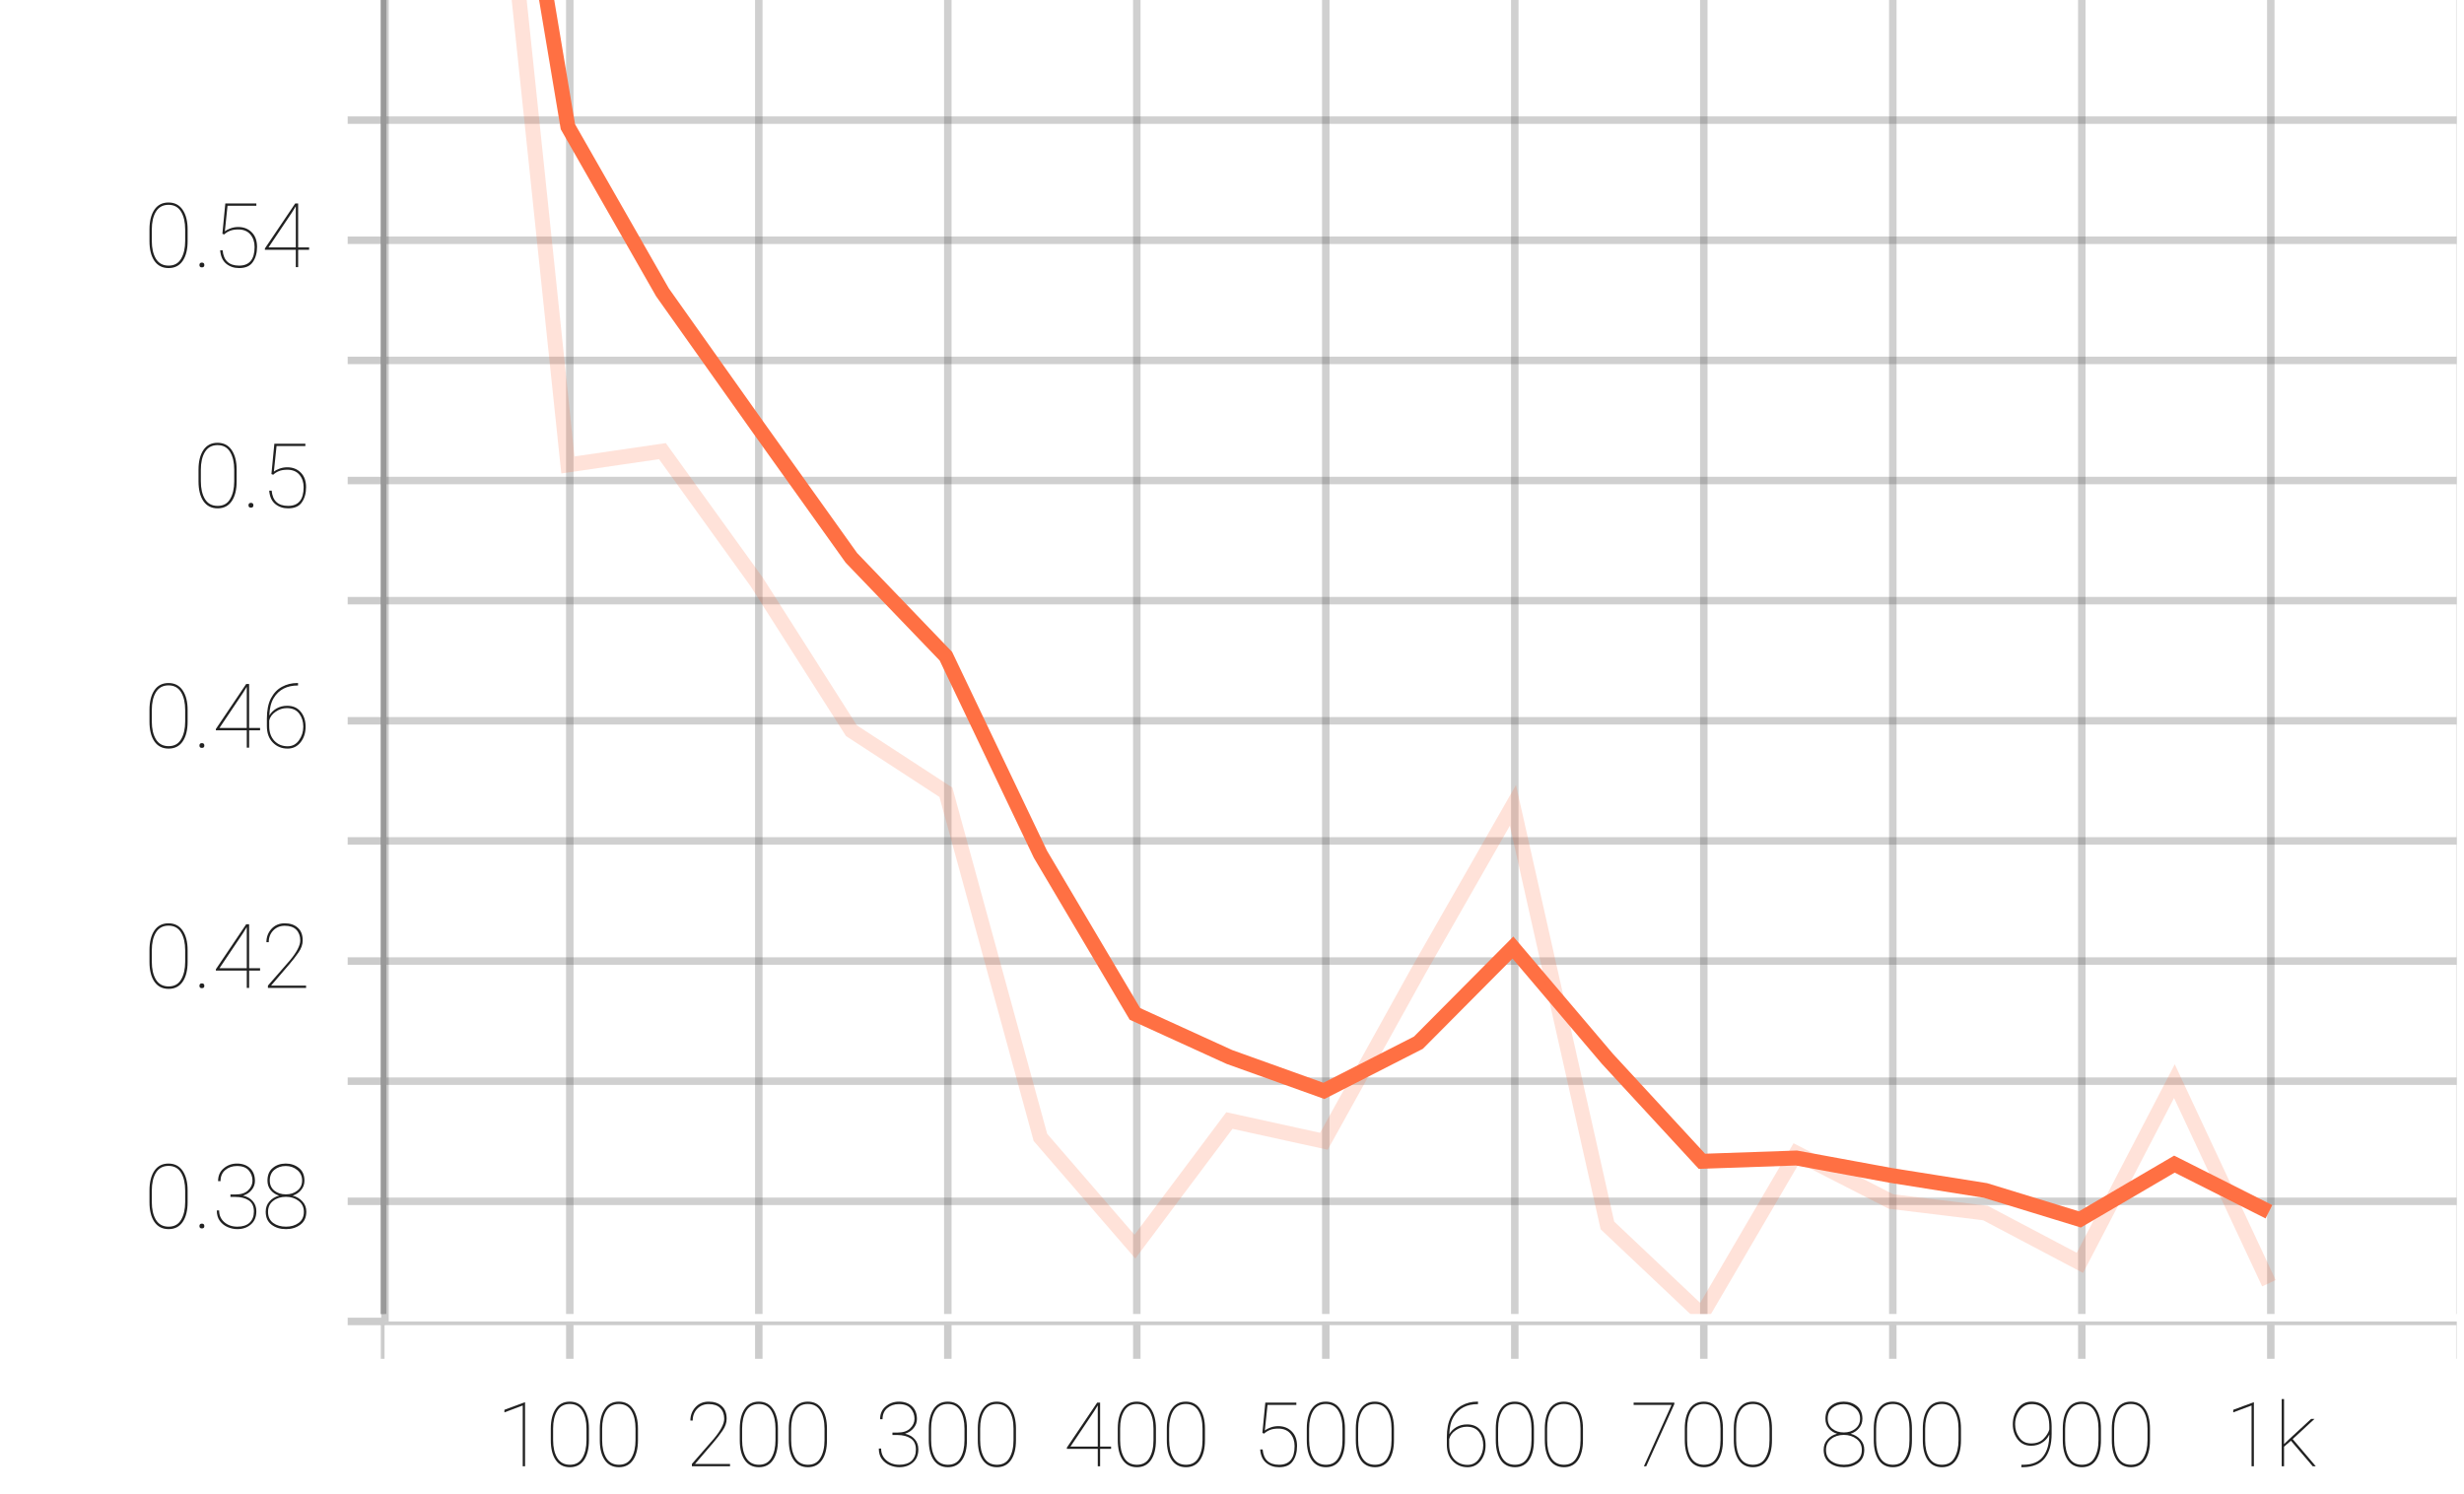
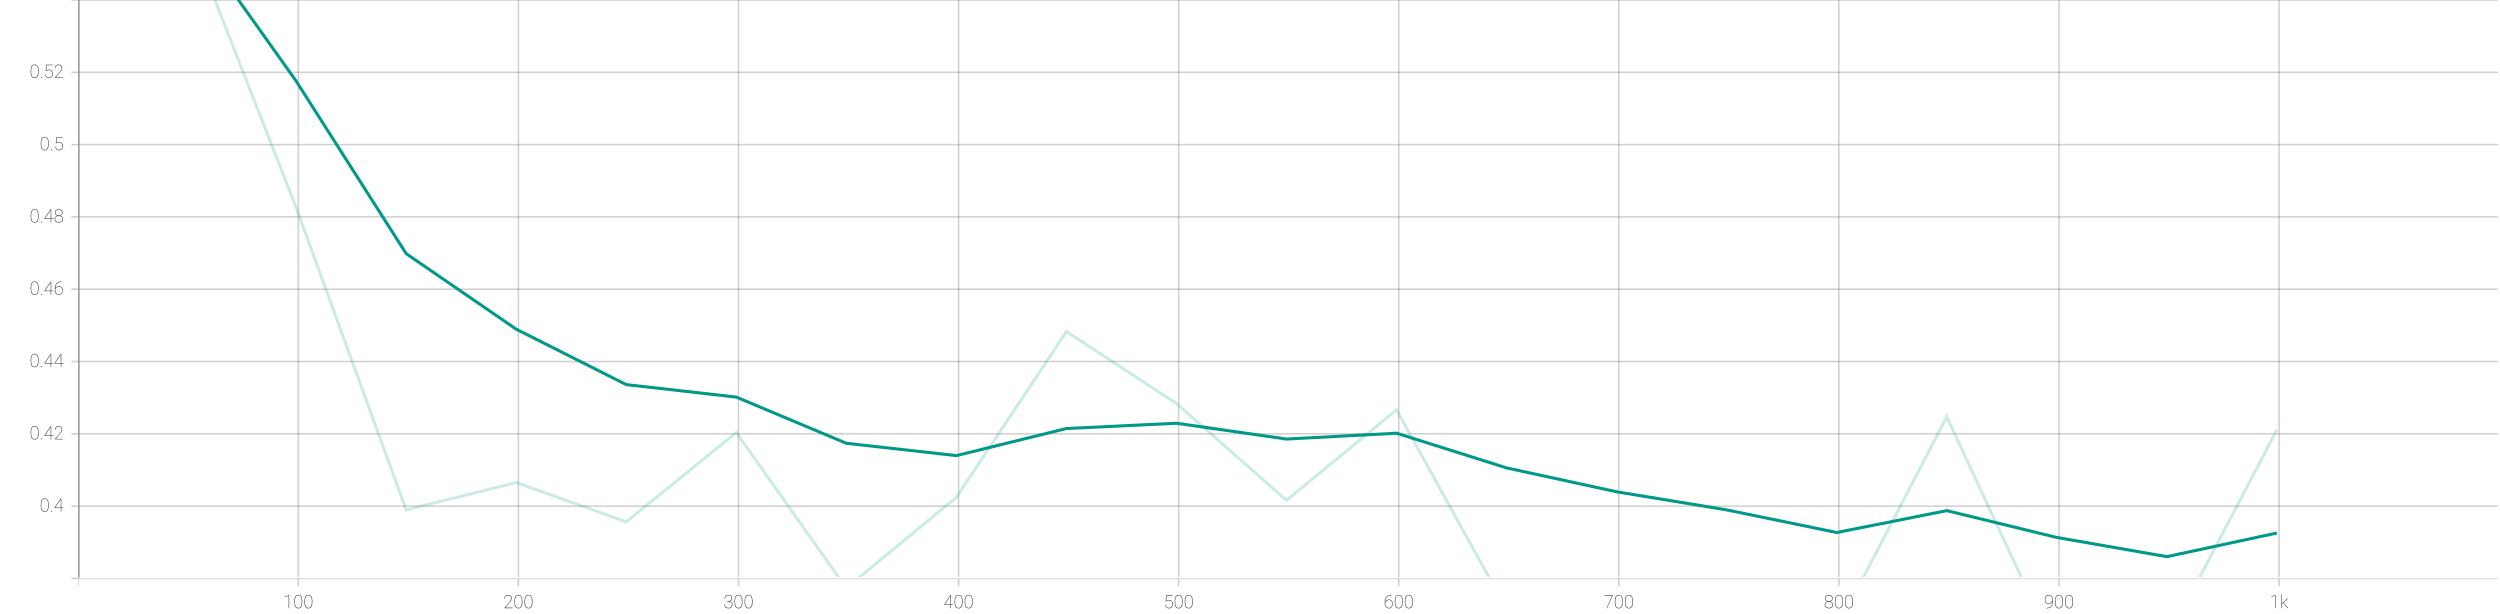
- <svg xmlns="http://www.w3.org/2000/svg" viewBox="0 0 330 200">
+ <svg xmlns="http://www.w3.org/2000/svg" viewBox="0 0 1629.445 400">
  <g>
    <g>
      <g>
        <g>
          <g>
-             <line x1="51.562" y1="177" x2="46.562" y2="177" style="visibility: inherit;" fill="rgb(0, 0, 0)" stroke="rgb(204, 204, 204)" stroke-width="1px" />
-             <line x1="51.562" y1="160.909" x2="46.562" y2="160.909" style="visibility: inherit;" fill="rgb(0, 0, 0)" stroke="rgb(204, 204, 204)" stroke-width="1px" />
-             <line x1="51.562" y1="144.818" x2="46.562" y2="144.818" style="visibility: inherit;" fill="rgb(0, 0, 0)" stroke="rgb(204, 204, 204)" stroke-width="1px" />
-             <line x1="51.562" y1="128.727" x2="46.562" y2="128.727" style="visibility: inherit;" fill="rgb(0, 0, 0)" stroke="rgb(204, 204, 204)" stroke-width="1px" />
-             <line x1="51.562" y1="112.636" x2="46.562" y2="112.636" style="visibility: inherit;" fill="rgb(0, 0, 0)" stroke="rgb(204, 204, 204)" stroke-width="1px" />
-             <line x1="51.562" y1="96.545" x2="46.562" y2="96.545" style="visibility: inherit;" fill="rgb(0, 0, 0)" stroke="rgb(204, 204, 204)" stroke-width="1px" />
-             <line x1="51.562" y1="80.455" x2="46.562" y2="80.455" style="visibility: inherit;" fill="rgb(0, 0, 0)" stroke="rgb(204, 204, 204)" stroke-width="1px" />
-             <line x1="51.562" y1="64.364" x2="46.562" y2="64.364" style="visibility: inherit;" fill="rgb(0, 0, 0)" stroke="rgb(204, 204, 204)" stroke-width="1px" />
-             <line x1="51.562" y1="48.273" x2="46.562" y2="48.273" style="visibility: inherit;" fill="rgb(0, 0, 0)" stroke="rgb(204, 204, 204)" stroke-width="1px" />
-             <line x1="51.562" y1="32.182" x2="46.562" y2="32.182" style="visibility: inherit;" fill="rgb(0, 0, 0)" stroke="rgb(204, 204, 204)" stroke-width="1px" />
-             <line x1="51.562" y1="16.091" x2="46.562" y2="16.091" style="visibility: inherit;" fill="rgb(0, 0, 0)" stroke="rgb(204, 204, 204)" stroke-width="1px" />
+             <line x1="51.562" y1="377" x2="46.562" y2="377" style="visibility: inherit;" fill="rgb(0, 0, 0)" stroke="rgb(204, 204, 204)" stroke-width="1px" />
+             <line x1="51.562" y1="329.875" x2="46.562" y2="329.875" style="visibility: inherit;" fill="rgb(0, 0, 0)" stroke="rgb(204, 204, 204)" stroke-width="1px" />
+             <line x1="51.562" y1="282.75" x2="46.562" y2="282.75" style="visibility: inherit;" fill="rgb(0, 0, 0)" stroke="rgb(204, 204, 204)" stroke-width="1px" />
+             <line x1="51.562" y1="235.625" x2="46.562" y2="235.625" style="visibility: inherit;" fill="rgb(0, 0, 0)" stroke="rgb(204, 204, 204)" stroke-width="1px" />
+             <line x1="51.562" y1="188.5" x2="46.562" y2="188.5" style="visibility: inherit;" fill="rgb(0, 0, 0)" stroke="rgb(204, 204, 204)" stroke-width="1px" />
+             <line x1="51.562" y1="141.375" x2="46.562" y2="141.375" style="visibility: inherit;" fill="rgb(0, 0, 0)" stroke="rgb(204, 204, 204)" stroke-width="1px" />
+             <line x1="51.562" y1="94.25" x2="46.562" y2="94.25" style="visibility: inherit;" fill="rgb(0, 0, 0)" stroke="rgb(204, 204, 204)" stroke-width="1px" />
+             <line x1="51.562" y1="47.125" x2="46.562" y2="47.125" style="visibility: inherit;" fill="rgb(0, 0, 0)" stroke="rgb(204, 204, 204)" stroke-width="1px" />
+             <line x1="51.562" y1="0" x2="46.562" y2="0" style="visibility: inherit;" fill="rgb(0, 0, 0)" stroke="rgb(204, 204, 204)" stroke-width="1px" />
          </g>
          <g transform="translate(41.5625, 0)">
-             <text x="0" y="177" dx="0em" dy="0.3em" style="text-anchor: end; visibility: hidden; font-family: Roboto, sans-serif; font-size: 12px; font-weight: 200;" fill="rgb(33, 33, 33)" stroke="none" stroke-width="1px">0.36</text>
-             <text x="0" y="160.909" dx="0em" dy="0.3em" style="text-anchor: end; visibility: inherit; font-family: Roboto, sans-serif; font-size: 12px; font-weight: 200;" fill="rgb(33, 33, 33)" stroke="none" stroke-width="1px">0.38</text>
-             <text x="0" y="144.818" dx="0em" dy="0.3em" style="text-anchor: end; visibility: hidden; font-family: Roboto, sans-serif; font-size: 12px; font-weight: 200;" fill="rgb(33, 33, 33)" stroke="none" stroke-width="1px">0.4</text>
-             <text x="0" y="128.727" dx="0em" dy="0.3em" style="text-anchor: end; visibility: inherit; font-family: Roboto, sans-serif; font-size: 12px; font-weight: 200;" fill="rgb(33, 33, 33)" stroke="none" stroke-width="1px">0.42</text>
-             <text x="0" y="112.636" dx="0em" dy="0.3em" style="text-anchor: end; visibility: hidden; font-family: Roboto, sans-serif; font-size: 12px; font-weight: 200;" fill="rgb(33, 33, 33)" stroke="none" stroke-width="1px">0.44</text>
-             <text x="0" y="96.545" dx="0em" dy="0.3em" style="text-anchor: end; visibility: inherit; font-family: Roboto, sans-serif; font-size: 12px; font-weight: 200;" fill="rgb(33, 33, 33)" stroke="none" stroke-width="1px">0.46</text>
-             <text x="0" y="80.455" dx="0em" dy="0.3em" style="text-anchor: end; visibility: hidden; font-family: Roboto, sans-serif; font-size: 12px; font-weight: 200;" fill="rgb(33, 33, 33)" stroke="none" stroke-width="1px">0.48</text>
-             <text x="0" y="64.364" dx="0em" dy="0.3em" style="text-anchor: end; visibility: inherit; font-family: Roboto, sans-serif; font-size: 12px; font-weight: 200;" fill="rgb(33, 33, 33)" stroke="none" stroke-width="1px">0.5</text>
-             <text x="0" y="48.273" dx="0em" dy="0.3em" style="text-anchor: end; visibility: hidden; font-family: Roboto, sans-serif; font-size: 12px; font-weight: 200;" fill="rgb(33, 33, 33)" stroke="none" stroke-width="1px">0.52</text>
-             <text x="0" y="32.182" dx="0em" dy="0.3em" style="text-anchor: end; visibility: inherit; font-family: Roboto, sans-serif; font-size: 12px; font-weight: 200;" fill="rgb(33, 33, 33)" stroke="none" stroke-width="1px">0.54</text>
-             <text x="0" y="16.091" dx="0em" dy="0.3em" style="text-anchor: end; visibility: hidden; font-family: Roboto, sans-serif; font-size: 12px; font-weight: 200;" fill="rgb(33, 33, 33)" stroke="none" stroke-width="1px">0.56</text>
+             <text x="0" y="377" dx="0em" dy="0.3em" style="text-anchor: end; visibility: hidden; font-family: Roboto, sans-serif; font-size: 12px; font-weight: 200;" fill="rgb(33, 33, 33)" stroke="none" stroke-width="1px">0.38</text>
+             <text x="0" y="329.875" dx="0em" dy="0.3em" style="text-anchor: end; visibility: inherit; font-family: Roboto, sans-serif; font-size: 12px; font-weight: 200;" fill="rgb(33, 33, 33)" stroke="none" stroke-width="1px">0.4</text>
+             <text x="0" y="282.75" dx="0em" dy="0.3em" style="text-anchor: end; visibility: inherit; font-family: Roboto, sans-serif; font-size: 12px; font-weight: 200;" fill="rgb(33, 33, 33)" stroke="none" stroke-width="1px">0.42</text>
+             <text x="0" y="235.625" dx="0em" dy="0.3em" style="text-anchor: end; visibility: inherit; font-family: Roboto, sans-serif; font-size: 12px; font-weight: 200;" fill="rgb(33, 33, 33)" stroke="none" stroke-width="1px">0.44</text>
+             <text x="0" y="188.5" dx="0em" dy="0.3em" style="text-anchor: end; visibility: inherit; font-family: Roboto, sans-serif; font-size: 12px; font-weight: 200;" fill="rgb(33, 33, 33)" stroke="none" stroke-width="1px">0.46</text>
+             <text x="0" y="141.375" dx="0em" dy="0.3em" style="text-anchor: end; visibility: inherit; font-family: Roboto, sans-serif; font-size: 12px; font-weight: 200;" fill="rgb(33, 33, 33)" stroke="none" stroke-width="1px">0.48</text>
+             <text x="0" y="94.25" dx="0em" dy="0.3em" style="text-anchor: end; visibility: inherit; font-family: Roboto, sans-serif; font-size: 12px; font-weight: 200;" fill="rgb(33, 33, 33)" stroke="none" stroke-width="1px">0.5</text>
+             <text x="0" y="47.125" dx="0em" dy="0.3em" style="text-anchor: end; visibility: inherit; font-family: Roboto, sans-serif; font-size: 12px; font-weight: 200;" fill="rgb(33, 33, 33)" stroke="none" stroke-width="1px">0.52</text>
+             <text x="0" y="0" dx="0em" dy="0.3em" style="text-anchor: end; visibility: hidden; font-family: Roboto, sans-serif; font-size: 12px; font-weight: 200;" fill="rgb(33, 33, 33)" stroke="none" stroke-width="1px">0.54</text>
          </g>
-           <line x1="51.562" y1="0" x2="51.562" y2="177" fill="rgb(0, 0, 0)" stroke="rgb(204, 204, 204)" stroke-width="1px" />
+           <line x1="51.562" y1="0" x2="51.562" y2="377" fill="rgb(0, 0, 0)" stroke="rgb(204, 204, 204)" stroke-width="1px" />
        </g>
      </g>
      <g transform="translate(51, 0)" clip-path="url(#clip_0)">
        <clipPath id="clip_0">
-           <rect width="278" height="176" />
+           <rect width="1577" height="376" />
        </clipPath>
        <g>
          <g>
            <g>
-               <line x1="0" y1="0" x2="0" y2="177" fill="rgb(0, 0, 0)" stroke="rgb(66, 66, 66)" stroke-width="1px" opacity="0.25" />
-               <line x1="25.312" y1="0" x2="25.312" y2="177" fill="rgb(0, 0, 0)" stroke="rgb(66, 66, 66)" stroke-width="1px" opacity="0.25" />
-               <line x1="50.625" y1="0" x2="50.625" y2="177" fill="rgb(0, 0, 0)" stroke="rgb(66, 66, 66)" stroke-width="1px" opacity="0.25" />
-               <line x1="75.938" y1="0" x2="75.938" y2="177" fill="rgb(0, 0, 0)" stroke="rgb(66, 66, 66)" stroke-width="1px" opacity="0.25" />
-               <line x1="101.25" y1="0" x2="101.25" y2="177" fill="rgb(0, 0, 0)" stroke="rgb(66, 66, 66)" stroke-width="1px" opacity="0.25" />
-               <line x1="126.562" y1="0" x2="126.562" y2="177" fill="rgb(0, 0, 0)" stroke="rgb(66, 66, 66)" stroke-width="1px" opacity="0.25" />
-               <line x1="151.875" y1="0" x2="151.875" y2="177" fill="rgb(0, 0, 0)" stroke="rgb(66, 66, 66)" stroke-width="1px" opacity="0.25" />
-               <line x1="177.188" y1="0" x2="177.188" y2="177" fill="rgb(0, 0, 0)" stroke="rgb(66, 66, 66)" stroke-width="1px" opacity="0.25" />
-               <line x1="202.5" y1="0" x2="202.5" y2="177" fill="rgb(0, 0, 0)" stroke="rgb(66, 66, 66)" stroke-width="1px" opacity="0.25" />
-               <line x1="227.812" y1="0" x2="227.812" y2="177" fill="rgb(0, 0, 0)" stroke="rgb(66, 66, 66)" stroke-width="1px" opacity="0.25" />
-               <line x1="253.125" y1="0" x2="253.125" y2="177" fill="rgb(0, 0, 0)" stroke="rgb(66, 66, 66)" stroke-width="1px" opacity="0.25" />
-               <line x1="278.438" y1="0" x2="278.438" y2="177" fill="rgb(0, 0, 0)" stroke="rgb(66, 66, 66)" stroke-width="1px" opacity="0.25" />
+               <line x1="0" y1="0" x2="0" y2="377" fill="rgb(0, 0, 0)" stroke="rgb(66, 66, 66)" stroke-width="1px" opacity="0.25" />
+               <line x1="143.443" y1="0" x2="143.443" y2="377" fill="rgb(0, 0, 0)" stroke="rgb(66, 66, 66)" stroke-width="1px" opacity="0.25" />
+               <line x1="286.887" y1="0" x2="286.887" y2="377" fill="rgb(0, 0, 0)" stroke="rgb(66, 66, 66)" stroke-width="1px" opacity="0.25" />
+               <line x1="430.33" y1="0" x2="430.33" y2="377" fill="rgb(0, 0, 0)" stroke="rgb(66, 66, 66)" stroke-width="1px" opacity="0.25" />
+               <line x1="573.774" y1="0" x2="573.774" y2="377" fill="rgb(0, 0, 0)" stroke="rgb(66, 66, 66)" stroke-width="1px" opacity="0.25" />
+               <line x1="717.217" y1="0" x2="717.217" y2="377" fill="rgb(0, 0, 0)" stroke="rgb(66, 66, 66)" stroke-width="1px" opacity="0.25" />
+               <line x1="860.66" y1="0" x2="860.66" y2="377" fill="rgb(0, 0, 0)" stroke="rgb(66, 66, 66)" stroke-width="1px" opacity="0.25" />
+               <line x1="1004.104" y1="0" x2="1004.104" y2="377" fill="rgb(0, 0, 0)" stroke="rgb(66, 66, 66)" stroke-width="1px" opacity="0.25" />
+               <line x1="1147.547" y1="0" x2="1147.547" y2="377" fill="rgb(0, 0, 0)" stroke="rgb(66, 66, 66)" stroke-width="1px" opacity="0.25" />
+               <line x1="1290.991" y1="0" x2="1290.991" y2="377" fill="rgb(0, 0, 0)" stroke="rgb(66, 66, 66)" stroke-width="1px" opacity="0.25" />
+               <line x1="1434.434" y1="0" x2="1434.434" y2="377" fill="rgb(0, 0, 0)" stroke="rgb(66, 66, 66)" stroke-width="1px" opacity="0.25" />
+               <line x1="1577.878" y1="0" x2="1577.878" y2="377" fill="rgb(0, 0, 0)" stroke="rgb(66, 66, 66)" stroke-width="1px" opacity="0.25" />
            </g>
            <g>
-               <line x1="0" y1="177" x2="278.438" y2="177" fill="rgb(0, 0, 0)" stroke="rgb(66, 66, 66)" stroke-width="1px" opacity="0.25" />
-               <line x1="0" y1="160.909" x2="278.438" y2="160.909" fill="rgb(0, 0, 0)" stroke="rgb(66, 66, 66)" stroke-width="1px" opacity="0.25" />
-               <line x1="0" y1="144.818" x2="278.438" y2="144.818" fill="rgb(0, 0, 0)" stroke="rgb(66, 66, 66)" stroke-width="1px" opacity="0.25" />
-               <line x1="0" y1="128.727" x2="278.438" y2="128.727" fill="rgb(0, 0, 0)" stroke="rgb(66, 66, 66)" stroke-width="1px" opacity="0.25" />
-               <line x1="0" y1="112.636" x2="278.438" y2="112.636" fill="rgb(0, 0, 0)" stroke="rgb(66, 66, 66)" stroke-width="1px" opacity="0.25" />
-               <line x1="0" y1="96.545" x2="278.438" y2="96.545" fill="rgb(0, 0, 0)" stroke="rgb(66, 66, 66)" stroke-width="1px" opacity="0.25" />
-               <line x1="0" y1="80.455" x2="278.438" y2="80.455" fill="rgb(0, 0, 0)" stroke="rgb(66, 66, 66)" stroke-width="1px" opacity="0.25" />
-               <line x1="0" y1="64.364" x2="278.438" y2="64.364" fill="rgb(0, 0, 0)" stroke="rgb(66, 66, 66)" stroke-width="1px" opacity="0.25" />
-               <line x1="0" y1="48.273" x2="278.438" y2="48.273" fill="rgb(0, 0, 0)" stroke="rgb(66, 66, 66)" stroke-width="1px" opacity="0.25" />
-               <line x1="0" y1="32.182" x2="278.438" y2="32.182" fill="rgb(0, 0, 0)" stroke="rgb(66, 66, 66)" stroke-width="1px" opacity="0.25" />
-               <line x1="0" y1="16.091" x2="278.438" y2="16.091" fill="rgb(0, 0, 0)" stroke="rgb(66, 66, 66)" stroke-width="1px" opacity="0.25" />
+               <line x1="0" y1="377" x2="1577.878" y2="377" fill="rgb(0, 0, 0)" stroke="rgb(66, 66, 66)" stroke-width="1px" opacity="0.25" />
+               <line x1="0" y1="329.875" x2="1577.878" y2="329.875" fill="rgb(0, 0, 0)" stroke="rgb(66, 66, 66)" stroke-width="1px" opacity="0.25" />
+               <line x1="0" y1="282.75" x2="1577.878" y2="282.75" fill="rgb(0, 0, 0)" stroke="rgb(66, 66, 66)" stroke-width="1px" opacity="0.25" />
+               <line x1="0" y1="235.625" x2="1577.878" y2="235.625" fill="rgb(0, 0, 0)" stroke="rgb(66, 66, 66)" stroke-width="1px" opacity="0.25" />
+               <line x1="0" y1="188.5" x2="1577.878" y2="188.5" fill="rgb(0, 0, 0)" stroke="rgb(66, 66, 66)" stroke-width="1px" opacity="0.25" />
+               <line x1="0" y1="141.375" x2="1577.878" y2="141.375" fill="rgb(0, 0, 0)" stroke="rgb(66, 66, 66)" stroke-width="1px" opacity="0.25" />
+               <line x1="0" y1="94.25" x2="1577.878" y2="94.25" fill="rgb(0, 0, 0)" stroke="rgb(66, 66, 66)" stroke-width="1px" opacity="0.25" />
+               <line x1="0" y1="47.125" x2="1577.878" y2="47.125" fill="rgb(0, 0, 0)" stroke="rgb(66, 66, 66)" stroke-width="1px" opacity="0.25" />
+               <line x1="0" y1="0" x2="1577.878" y2="0" fill="rgb(0, 0, 0)" stroke="rgb(66, 66, 66)" stroke-width="1px" opacity="0.25" />
            </g>
          </g>
        </g>
        <g>
          <g>
-             <line x1="0" y1="466.636" x2="278.438" y2="466.636" fill="rgb(0, 0, 0)" stroke="rgb(153, 153, 153)" stroke-width="1.5px" />
+             <line x1="0" y1="1272.375" x2="1577.878" y2="1272.375" fill="rgb(0, 0, 0)" stroke="rgb(153, 153, 153)" stroke-width="1.5px" />
          </g>
        </g>
        <g>
          <g>
-             <line x1="0" y1="0" x2="0" y2="177" fill="rgb(0, 0, 0)" stroke="rgb(153, 153, 153)" stroke-width="1.5px" />
+             <line x1="0" y1="0" x2="0" y2="377" fill="rgb(0, 0, 0)" stroke="rgb(153, 153, 153)" stroke-width="1.5px" />
          </g>
        </g>
        <g>
          <g>
            <g>
              <g>
                <g>
-                   <path stroke="rgb(255, 112, 67)" stroke-width="2px" d="M12.403,-58.525L25.059,16.975L37.716,39.145L50.372,56.997L63.028,74.724L75.684,87.897L88.341,114.42L100.997,135.804L113.653,141.576L126.309,146.119L138.966,139.662L151.622,126.919L164.278,141.826L176.934,155.548L189.591,155.109L202.247,157.439L214.903,159.454L227.559,163.334L240.216,155.925L252.872,162.307" style="fill: none;" fill="none" />
+                   <path stroke="rgb(0, 153, 136)" stroke-width="2px" d="M70.287,-48.024L142.009,52.831L213.731,165.32L285.452,214.561L357.174,250.685L428.896,258.825L500.617,288.925L572.339,296.96L644.061,279.298L715.783,275.86L787.504,286.167L859.226,282.344L930.948,304.965L1002.669,320.544L1074.391,332.336L1146.113,347.077L1217.835,332.824L1289.556,350.308L1361.278,362.815L1433,347.42" style="fill: none;" fill="none" />
                </g>
              </g>
            </g>
          </g>
          <g opacity="0.2">
            <g>
              <g>
                <g>
-                   <path stroke="rgb(255, 112, 67)" stroke-width="2px" d="M12.403,-58.525L25.059,62.275L37.716,60.427L50.372,77.991L63.028,97.869L75.684,106.12L88.341,152.347L100.997,166.982L113.653,150.088L126.309,152.866L138.966,130.035L151.622,107.874L164.278,164.137L176.934,176.103L189.591,154.452L202.247,160.931L214.903,162.475L227.559,169.154L240.216,144.812L252.872,171.88" style="fill: none;" fill="none" />
+                   <path stroke="rgb(0, 153, 136)" stroke-width="2px" d="M70.287,-48.024L142.009,135.231L213.731,332.309L285.452,314.51L357.174,340.105L428.896,281.939L500.617,383.341L572.339,324.117L644.061,216.097L715.783,263L787.504,326.085L859.226,267.127L930.948,397.025L1146.113,409.712L1217.835,271.7L1289.556,425.852L1361.278,417.187L1433,280.162" style="fill: none;" fill="none" />
                </g>
              </g>
            </g>
          </g>
        </g>
-         <g>
-           <g>
-             <span fill="rgb(0, 0, 0)" stroke="none" stroke-width="1px">Alt + Scroll to Zoom</span>
-           </g>
-         </g>
      </g>
-       <g transform="translate(51, 177)" clip-path="url(#clip_1)">
+       <g transform="translate(51, 377)" clip-path="url(#clip_1)">
        <clipPath id="clip_1">
-           <rect width="278" height="22" />
+           <rect width="1577" height="22" />
        </clipPath>
        <g>
          <g>
            <line x1="0" y1="0" x2="0" y2="5" style="visibility: inherit;" fill="rgb(0, 0, 0)" stroke="rgb(204, 204, 204)" stroke-width="1px" />
-             <line x1="25.312" y1="0" x2="25.312" y2="5" style="visibility: inherit;" fill="rgb(0, 0, 0)" stroke="rgb(204, 204, 204)" stroke-width="1px" />
-             <line x1="50.625" y1="0" x2="50.625" y2="5" style="visibility: inherit;" fill="rgb(0, 0, 0)" stroke="rgb(204, 204, 204)" stroke-width="1px" />
-             <line x1="75.938" y1="0" x2="75.938" y2="5" style="visibility: inherit;" fill="rgb(0, 0, 0)" stroke="rgb(204, 204, 204)" stroke-width="1px" />
-             <line x1="101.25" y1="0" x2="101.25" y2="5" style="visibility: inherit;" fill="rgb(0, 0, 0)" stroke="rgb(204, 204, 204)" stroke-width="1px" />
-             <line x1="126.562" y1="0" x2="126.562" y2="5" style="visibility: inherit;" fill="rgb(0, 0, 0)" stroke="rgb(204, 204, 204)" stroke-width="1px" />
-             <line x1="151.875" y1="0" x2="151.875" y2="5" style="visibility: inherit;" fill="rgb(0, 0, 0)" stroke="rgb(204, 204, 204)" stroke-width="1px" />
-             <line x1="177.188" y1="0" x2="177.188" y2="5" style="visibility: inherit;" fill="rgb(0, 0, 0)" stroke="rgb(204, 204, 204)" stroke-width="1px" />
-             <line x1="202.5" y1="0" x2="202.5" y2="5" style="visibility: inherit;" fill="rgb(0, 0, 0)" stroke="rgb(204, 204, 204)" stroke-width="1px" />
-             <line x1="227.812" y1="0" x2="227.812" y2="5" style="visibility: inherit;" fill="rgb(0, 0, 0)" stroke="rgb(204, 204, 204)" stroke-width="1px" />
-             <line x1="253.125" y1="0" x2="253.125" y2="5" style="visibility: inherit;" fill="rgb(0, 0, 0)" stroke="rgb(204, 204, 204)" stroke-width="1px" />
-             <line x1="278.438" y1="0" x2="278.438" y2="5" style="visibility: inherit;" fill="rgb(0, 0, 0)" stroke="rgb(204, 204, 204)" stroke-width="1px" />
+             <line x1="143.443" y1="0" x2="143.443" y2="5" style="visibility: inherit;" fill="rgb(0, 0, 0)" stroke="rgb(204, 204, 204)" stroke-width="1px" />
+             <line x1="286.887" y1="0" x2="286.887" y2="5" style="visibility: inherit;" fill="rgb(0, 0, 0)" stroke="rgb(204, 204, 204)" stroke-width="1px" />
+             <line x1="430.33" y1="0" x2="430.33" y2="5" style="visibility: inherit;" fill="rgb(0, 0, 0)" stroke="rgb(204, 204, 204)" stroke-width="1px" />
+             <line x1="573.774" y1="0" x2="573.774" y2="5" style="visibility: inherit;" fill="rgb(0, 0, 0)" stroke="rgb(204, 204, 204)" stroke-width="1px" />
+             <line x1="717.217" y1="0" x2="717.217" y2="5" style="visibility: inherit;" fill="rgb(0, 0, 0)" stroke="rgb(204, 204, 204)" stroke-width="1px" />
+             <line x1="860.66" y1="0" x2="860.66" y2="5" style="visibility: inherit;" fill="rgb(0, 0, 0)" stroke="rgb(204, 204, 204)" stroke-width="1px" />
+             <line x1="1004.104" y1="0" x2="1004.104" y2="5" style="visibility: inherit;" fill="rgb(0, 0, 0)" stroke="rgb(204, 204, 204)" stroke-width="1px" />
+             <line x1="1147.547" y1="0" x2="1147.547" y2="5" style="visibility: inherit;" fill="rgb(0, 0, 0)" stroke="rgb(204, 204, 204)" stroke-width="1px" />
+             <line x1="1290.991" y1="0" x2="1290.991" y2="5" style="visibility: inherit;" fill="rgb(0, 0, 0)" stroke="rgb(204, 204, 204)" stroke-width="1px" />
+             <line x1="1434.434" y1="0" x2="1434.434" y2="5" style="visibility: inherit;" fill="rgb(0, 0, 0)" stroke="rgb(204, 204, 204)" stroke-width="1px" />
+             <line x1="1577.878" y1="0" x2="1577.878" y2="5" style="visibility: inherit;" fill="rgb(0, 0, 0)" stroke="rgb(204, 204, 204)" stroke-width="1px" />
          </g>
          <g transform="translate(0, 8)">
            <text x="0" y="0" dx="0em" dy="0.95em" style="text-anchor: middle; visibility: hidden; font-family: Roboto, sans-serif; font-size: 12px; font-weight: 200;" fill="rgb(33, 33, 33)" stroke="none" stroke-width="1px">0</text>
-             <text x="25.312" y="0" dx="0em" dy="0.95em" style="text-anchor: middle; visibility: inherit; font-family: Roboto, sans-serif; font-size: 12px; font-weight: 200;" fill="rgb(33, 33, 33)" stroke="none" stroke-width="1px">100</text>
-             <text x="50.625" y="0" dx="0em" dy="0.95em" style="text-anchor: middle; visibility: inherit; font-family: Roboto, sans-serif; font-size: 12px; font-weight: 200;" fill="rgb(33, 33, 33)" stroke="none" stroke-width="1px">200</text>
-             <text x="75.938" y="0" dx="0em" dy="0.95em" style="text-anchor: middle; visibility: inherit; font-family: Roboto, sans-serif; font-size: 12px; font-weight: 200;" fill="rgb(33, 33, 33)" stroke="none" stroke-width="1px">300</text>
-             <text x="101.25" y="0" dx="0em" dy="0.95em" style="text-anchor: middle; visibility: inherit; font-family: Roboto, sans-serif; font-size: 12px; font-weight: 200;" fill="rgb(33, 33, 33)" stroke="none" stroke-width="1px">400</text>
-             <text x="126.562" y="0" dx="0em" dy="0.95em" style="text-anchor: middle; visibility: inherit; font-family: Roboto, sans-serif; font-size: 12px; font-weight: 200;" fill="rgb(33, 33, 33)" stroke="none" stroke-width="1px">500</text>
-             <text x="151.875" y="0" dx="0em" dy="0.95em" style="text-anchor: middle; visibility: inherit; font-family: Roboto, sans-serif; font-size: 12px; font-weight: 200;" fill="rgb(33, 33, 33)" stroke="none" stroke-width="1px">600</text>
-             <text x="177.188" y="0" dx="0em" dy="0.95em" style="text-anchor: middle; visibility: inherit; font-family: Roboto, sans-serif; font-size: 12px; font-weight: 200;" fill="rgb(33, 33, 33)" stroke="none" stroke-width="1px">700</text>
-             <text x="202.5" y="0" dx="0em" dy="0.95em" style="text-anchor: middle; visibility: inherit; font-family: Roboto, sans-serif; font-size: 12px; font-weight: 200;" fill="rgb(33, 33, 33)" stroke="none" stroke-width="1px">800</text>
-             <text x="227.812" y="0" dx="0em" dy="0.95em" style="text-anchor: middle; visibility: inherit; font-family: Roboto, sans-serif; font-size: 12px; font-weight: 200;" fill="rgb(33, 33, 33)" stroke="none" stroke-width="1px">900</text>
-             <text x="253.125" y="0" dx="0em" dy="0.95em" style="text-anchor: middle; visibility: inherit; font-family: Roboto, sans-serif; font-size: 12px; font-weight: 200;" fill="rgb(33, 33, 33)" stroke="none" stroke-width="1px">1k</text>
-             <text x="278.438" y="0" dx="0em" dy="0.95em" style="text-anchor: middle; visibility: hidden; font-family: Roboto, sans-serif; font-size: 12px; font-weight: 200;" fill="rgb(33, 33, 33)" stroke="none" stroke-width="1px">1.1k</text>
+             <text x="143.443" y="0" dx="0em" dy="0.95em" style="text-anchor: middle; visibility: inherit; font-family: Roboto, sans-serif; font-size: 12px; font-weight: 200;" fill="rgb(33, 33, 33)" stroke="none" stroke-width="1px">100</text>
+             <text x="286.887" y="0" dx="0em" dy="0.95em" style="text-anchor: middle; visibility: inherit; font-family: Roboto, sans-serif; font-size: 12px; font-weight: 200;" fill="rgb(33, 33, 33)" stroke="none" stroke-width="1px">200</text>
+             <text x="430.33" y="0" dx="0em" dy="0.95em" style="text-anchor: middle; visibility: inherit; font-family: Roboto, sans-serif; font-size: 12px; font-weight: 200;" fill="rgb(33, 33, 33)" stroke="none" stroke-width="1px">300</text>
+             <text x="573.774" y="0" dx="0em" dy="0.95em" style="text-anchor: middle; visibility: inherit; font-family: Roboto, sans-serif; font-size: 12px; font-weight: 200;" fill="rgb(33, 33, 33)" stroke="none" stroke-width="1px">400</text>
+             <text x="717.217" y="0" dx="0em" dy="0.95em" style="text-anchor: middle; visibility: inherit; font-family: Roboto, sans-serif; font-size: 12px; font-weight: 200;" fill="rgb(33, 33, 33)" stroke="none" stroke-width="1px">500</text>
+             <text x="860.66" y="0" dx="0em" dy="0.95em" style="text-anchor: middle; visibility: inherit; font-family: Roboto, sans-serif; font-size: 12px; font-weight: 200;" fill="rgb(33, 33, 33)" stroke="none" stroke-width="1px">600</text>
+             <text x="1004.104" y="0" dx="0em" dy="0.95em" style="text-anchor: middle; visibility: inherit; font-family: Roboto, sans-serif; font-size: 12px; font-weight: 200;" fill="rgb(33, 33, 33)" stroke="none" stroke-width="1px">700</text>
+             <text x="1147.547" y="0" dx="0em" dy="0.95em" style="text-anchor: middle; visibility: inherit; font-family: Roboto, sans-serif; font-size: 12px; font-weight: 200;" fill="rgb(33, 33, 33)" stroke="none" stroke-width="1px">800</text>
+             <text x="1290.991" y="0" dx="0em" dy="0.95em" style="text-anchor: middle; visibility: inherit; font-family: Roboto, sans-serif; font-size: 12px; font-weight: 200;" fill="rgb(33, 33, 33)" stroke="none" stroke-width="1px">900</text>
+             <text x="1434.434" y="0" dx="0em" dy="0.95em" style="text-anchor: middle; visibility: inherit; font-family: Roboto, sans-serif; font-size: 12px; font-weight: 200;" fill="rgb(33, 33, 33)" stroke="none" stroke-width="1px">1k</text>
+             <text x="1577.878" y="0" dx="0em" dy="0.95em" style="text-anchor: middle; visibility: hidden; font-family: Roboto, sans-serif; font-size: 12px; font-weight: 200;" fill="rgb(33, 33, 33)" stroke="none" stroke-width="1px">1.1k</text>
          </g>
-           <line x1="0" y1="0" x2="278.438" y2="0" fill="rgb(0, 0, 0)" stroke="rgb(204, 204, 204)" stroke-width="1px" />
+           <line x1="0" y1="0" x2="1577.878" y2="0" fill="rgb(0, 0, 0)" stroke="rgb(204, 204, 204)" stroke-width="1px" />
        </g>
      </g>
    </g>
  </g>
</svg>
